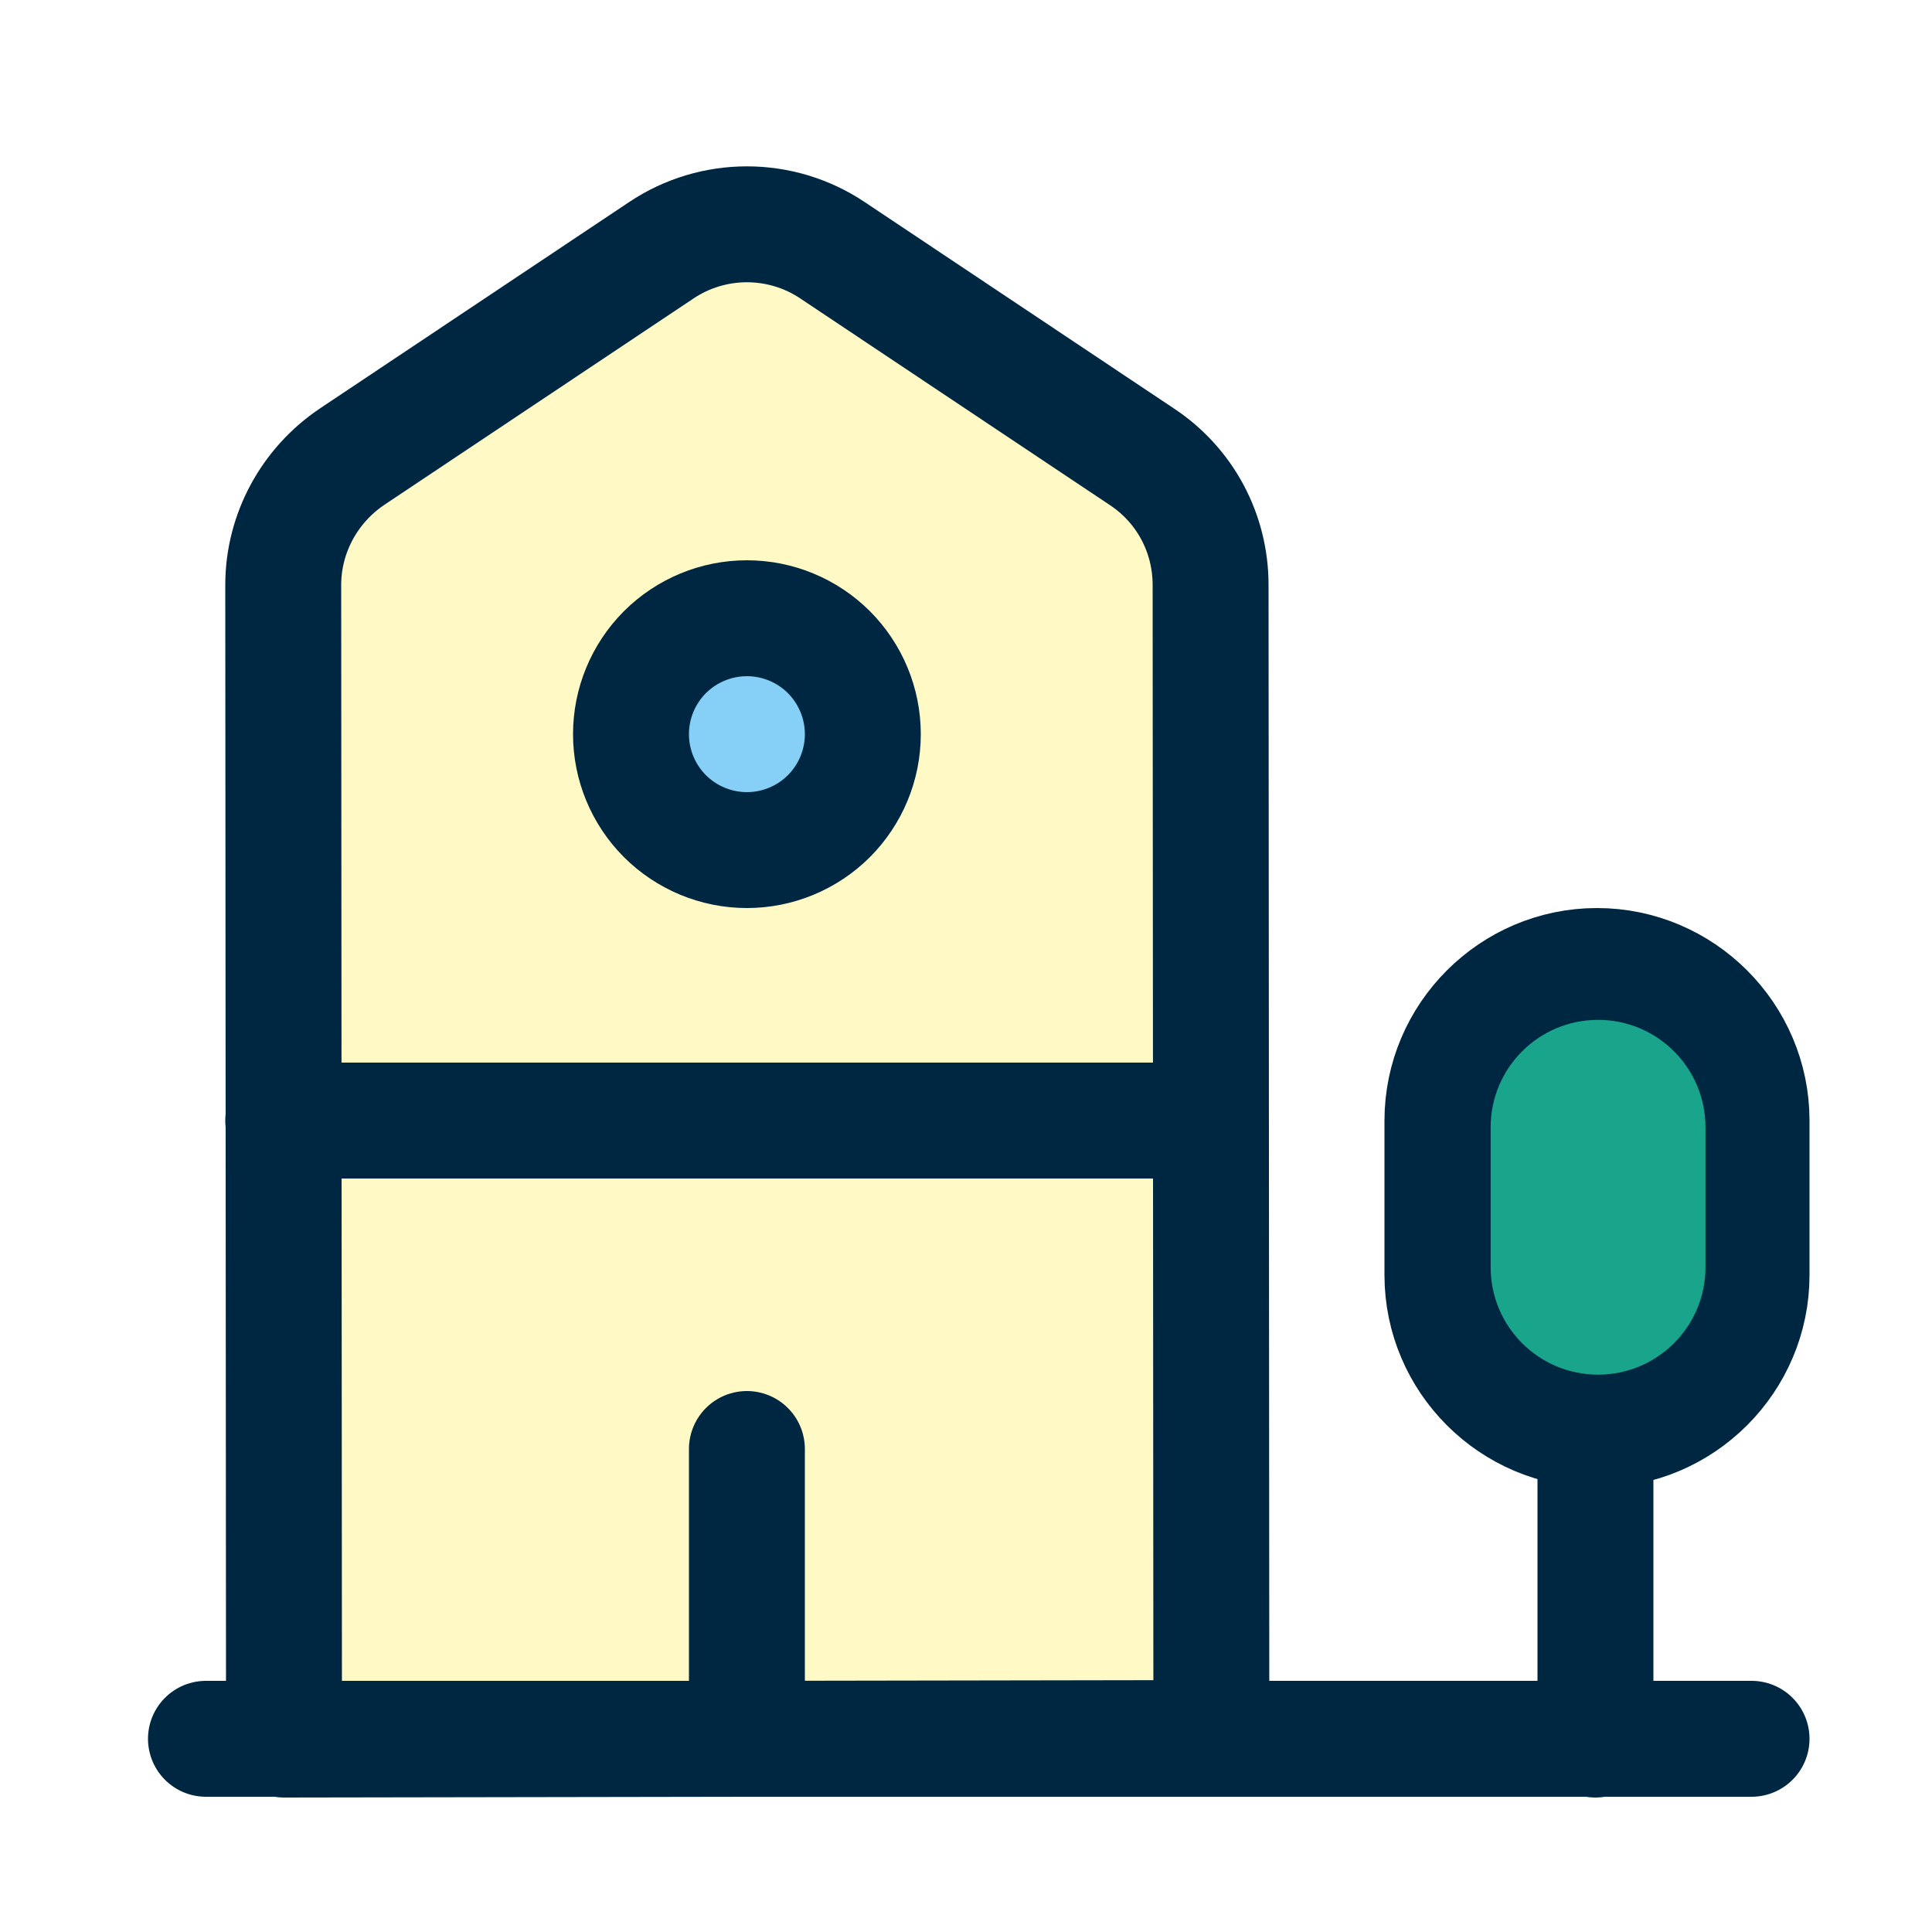
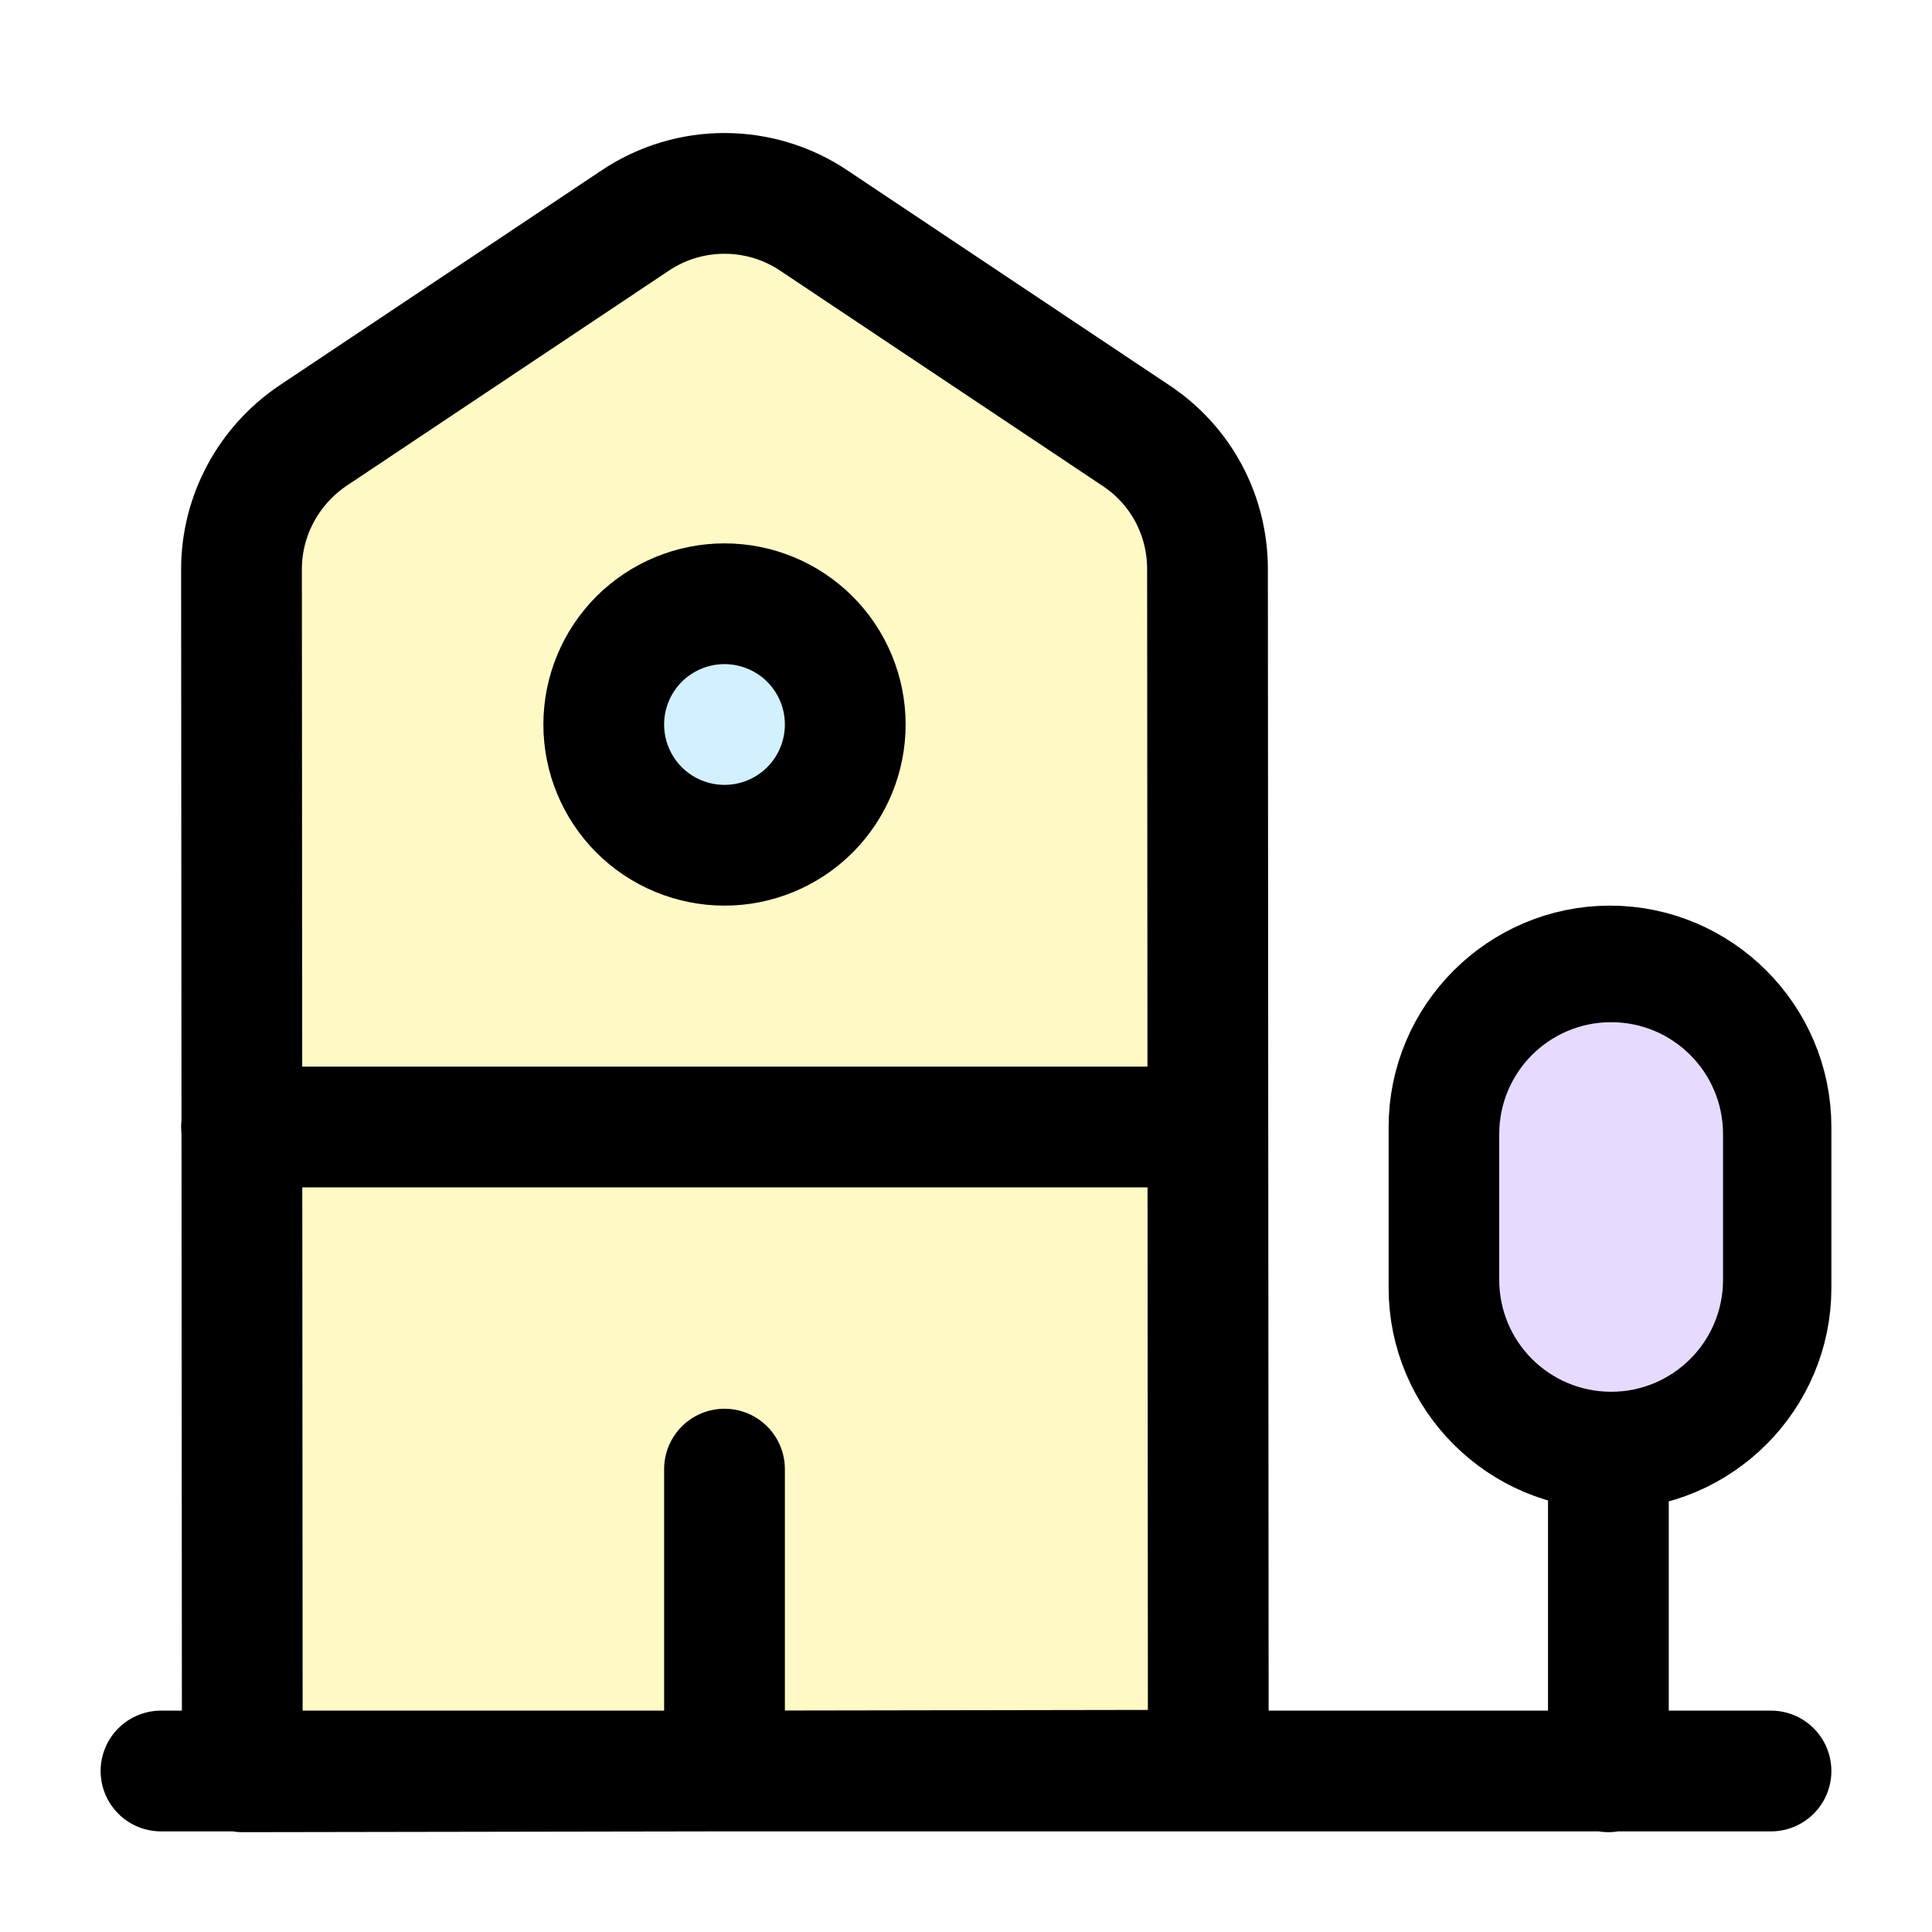
- <svg xmlns="http://www.w3.org/2000/svg" width="25" height="25" viewBox="0 0 25 25" fill="none">
-   <path d="M2.665 22.5H22.665H2.665ZM15.675 22.49L3.675 22.51L3.665 7.57C3.665 6.9 4.005 6.28 4.555 5.91L8.555 3.24C9.225 2.79 10.105 2.79 10.775 3.24L14.775 5.91C15.335 6.28 15.665 6.9 15.665 7.57L15.675 22.49ZM20.645 22.51V18.5V22.51ZM20.665 12.5C19.565 12.5 18.665 13.4 18.665 14.5V16.5C18.665 17.6 19.565 18.5 20.665 18.5C21.765 18.5 22.665 17.6 22.665 16.5V14.5C22.665 13.4 21.765 12.5 20.665 12.5ZM3.665 14.5H15.665H3.665ZM9.665 22.5V18.75V22.5Z" fill="#FFF9C6" />
-   <path d="M2.665 22.5H22.665M20.645 22.51V18.5M3.665 14.5H15.665M9.665 22.5V18.75M15.675 22.49L3.675 22.51L3.665 7.57C3.665 6.9 4.005 6.28 4.555 5.91L8.555 3.24C9.225 2.79 10.105 2.79 10.775 3.24L14.775 5.91C15.335 6.28 15.665 6.9 15.665 7.57L15.675 22.49ZM20.665 12.5C19.565 12.5 18.665 13.4 18.665 14.5V16.5C18.665 17.6 19.565 18.5 20.665 18.5C21.765 18.5 22.665 17.6 22.665 16.5V14.5C22.665 13.4 21.765 12.5 20.665 12.5Z" stroke="#002741" stroke-width="1.5" stroke-miterlimit="10" stroke-linecap="round" stroke-linejoin="round" />
-   <path d="M9.665 11C10.063 11 10.444 10.842 10.726 10.561C11.007 10.279 11.165 9.898 11.165 9.5C11.165 9.102 11.007 8.721 10.726 8.439C10.444 8.158 10.063 8 9.665 8C9.267 8 8.886 8.158 8.604 8.439C8.323 8.721 8.165 9.102 8.165 9.5C8.165 9.898 8.323 10.279 8.604 10.561C8.886 10.842 9.267 11 9.665 11Z" fill="#86D0F7" stroke="#002741" stroke-width="1.5" stroke-miterlimit="10" stroke-linecap="round" stroke-linejoin="round" />
-   <rect x="19.289" y="13.197" width="2.78" height="4.591" rx="1.39" fill="#19A58C" />
+ <svg xmlns="http://www.w3.org/2000/svg" width="24" height="24" viewBox="0 0 24 24" fill="none">
+   <path d="M2 22H22H2ZM15.01 21.99L3.01 22.01L3 7.07C3 6.4 3.34 5.78 3.89 5.41L7.89 2.74C8.56 2.29 9.44 2.29 10.11 2.74L14.11 5.41C14.67 5.78 15 6.4 15 7.07L15.01 21.99ZM19.98 22.01V18V22.01ZM20 12C18.9 12 18 12.9 18 14V16C18 17.1 18.9 18 20 18C21.1 18 22 17.1 22 16V14C22 12.9 21.1 12 20 12ZM3 14H15H3ZM9 22V18.25V22Z" fill="#FFF9C6" />
+   <path d="M2 22H22M19.98 22.01V18M3 14H15M9 22V18.25M15.01 21.99L3.01 22.01L3 7.07C3 6.4 3.34 5.78 3.89 5.41L7.89 2.74C8.56 2.29 9.44 2.29 10.11 2.74L14.11 5.41C14.67 5.78 15 6.4 15 7.07L15.01 21.99ZM20 12C18.9 12 18 12.9 18 14V16C18 17.1 18.9 18 20 18C21.1 18 22 17.1 22 16V14C22 12.9 21.1 12 20 12Z" stroke="black" stroke-width="1.5" stroke-miterlimit="10" stroke-linecap="round" stroke-linejoin="round" />
+   <path d="M9 10.5C9.398 10.5 9.779 10.342 10.061 10.061C10.342 9.779 10.5 9.398 10.5 9C10.5 8.602 10.342 8.221 10.061 7.939C9.779 7.658 9.398 7.5 9 7.5C8.602 7.5 8.221 7.658 7.939 7.939C7.658 8.221 7.5 8.602 7.5 9C7.5 9.398 7.658 9.779 7.939 10.061C8.221 10.342 8.602 10.5 9 10.5Z" fill="#D3F0FF" stroke="black" stroke-width="1.5" stroke-miterlimit="10" stroke-linecap="round" stroke-linejoin="round" />
+   <rect x="18.624" y="12.698" width="2.78" height="4.591" rx="1.39" fill="#E6DBFF" />
</svg>
